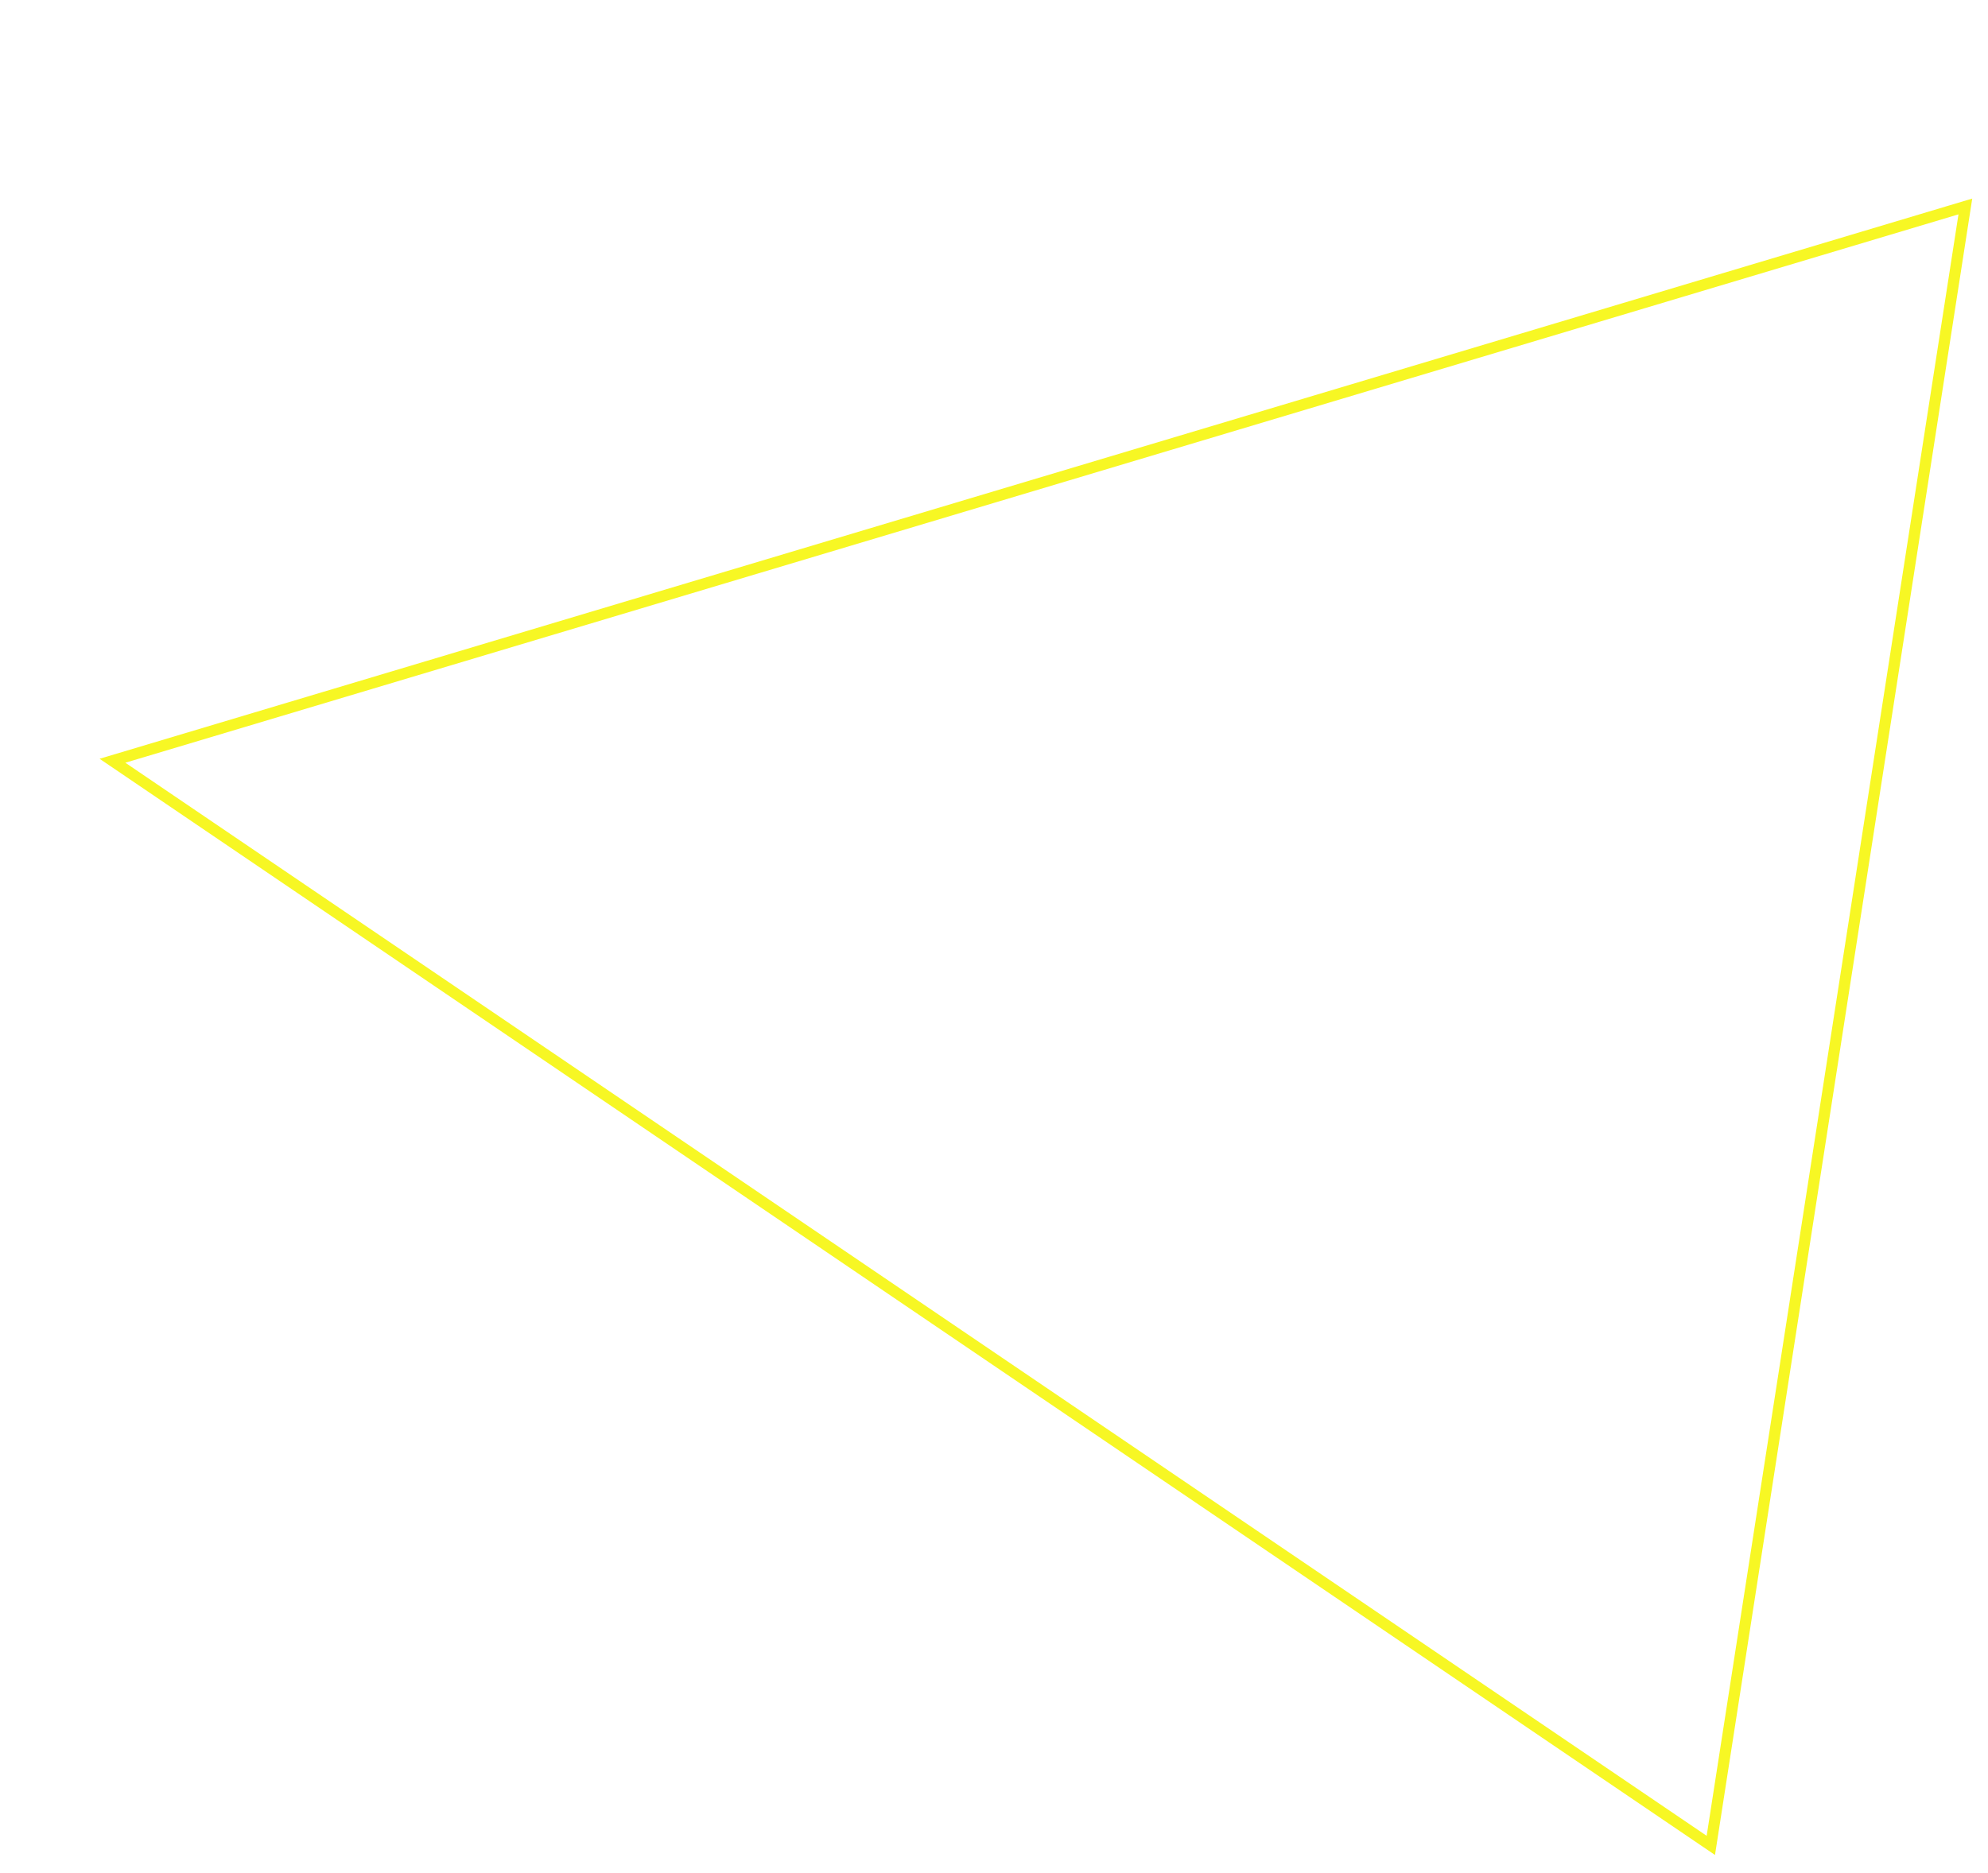
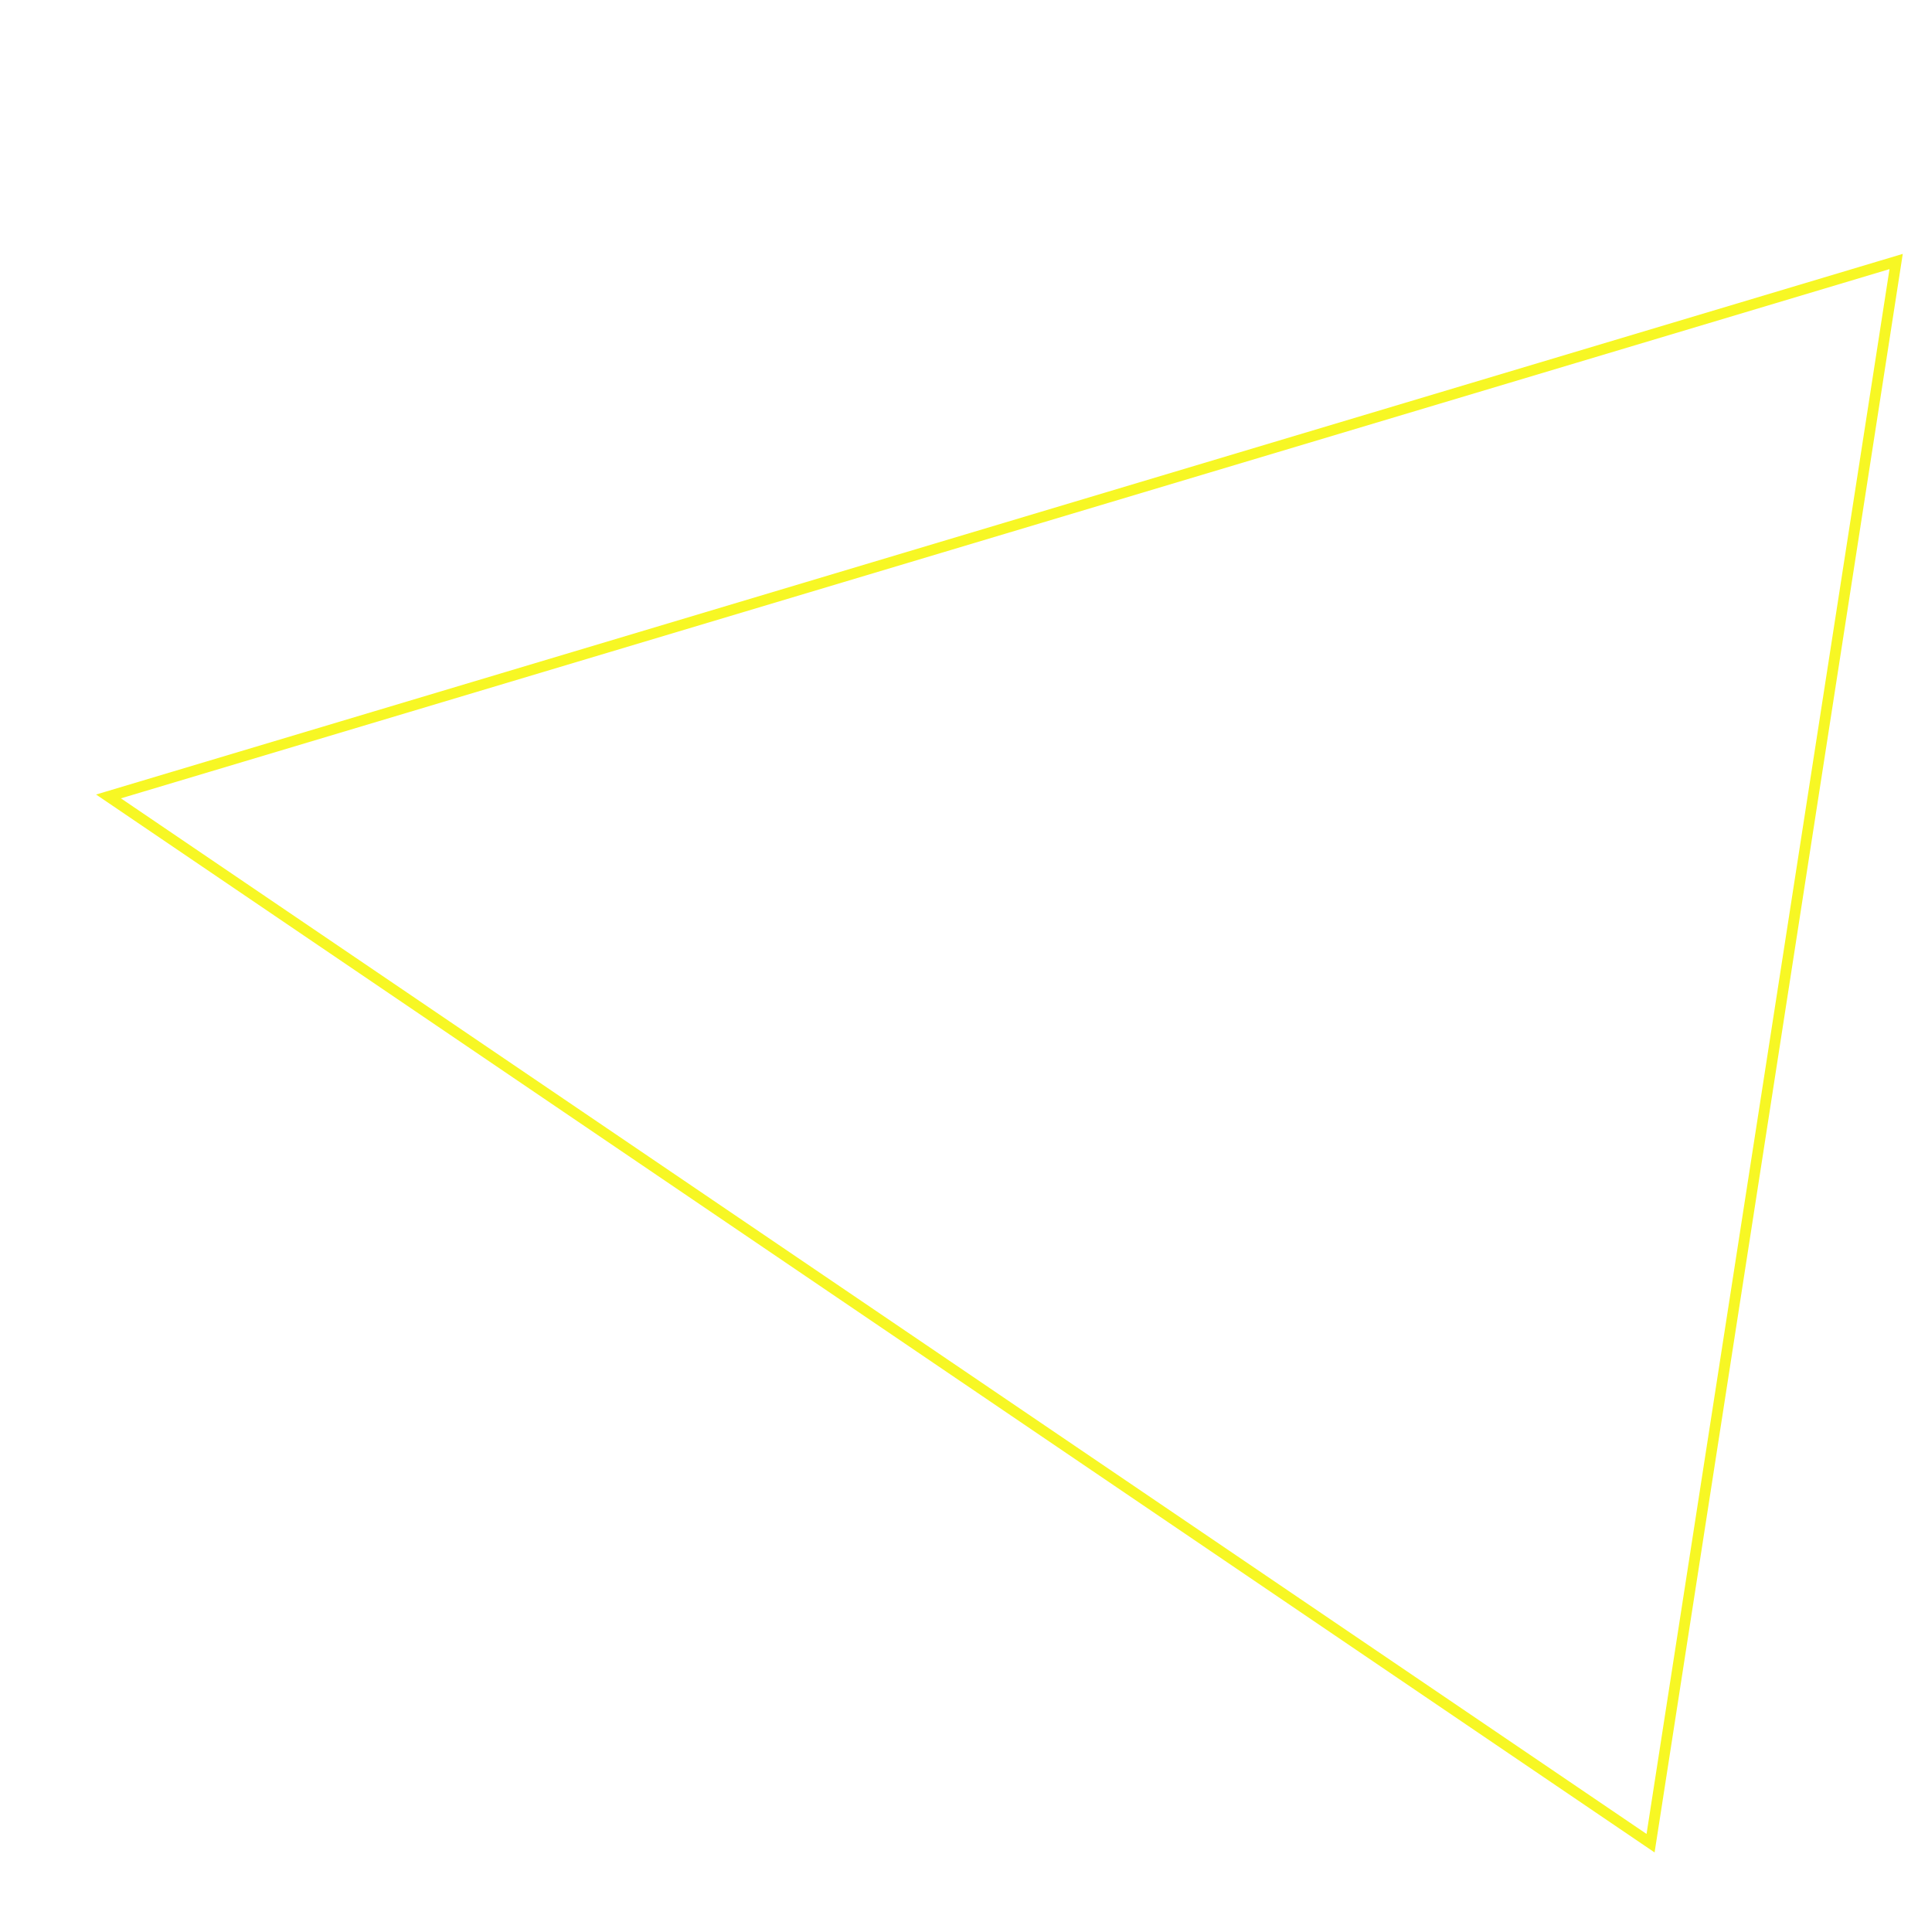
- <svg xmlns="http://www.w3.org/2000/svg" width="451" height="425" viewBox="0 0 451 425" fill="none">
+ <svg xmlns="http://www.w3.org/2000/svg" width="551" height="555" viewBox="0 0 451 425" fill="none">
  <path d="M388.12 418.757L25.515 172.631L445.863 46.852L388.12 418.757Z" stroke="#F7F724" stroke-width="2.536" />
</svg>
